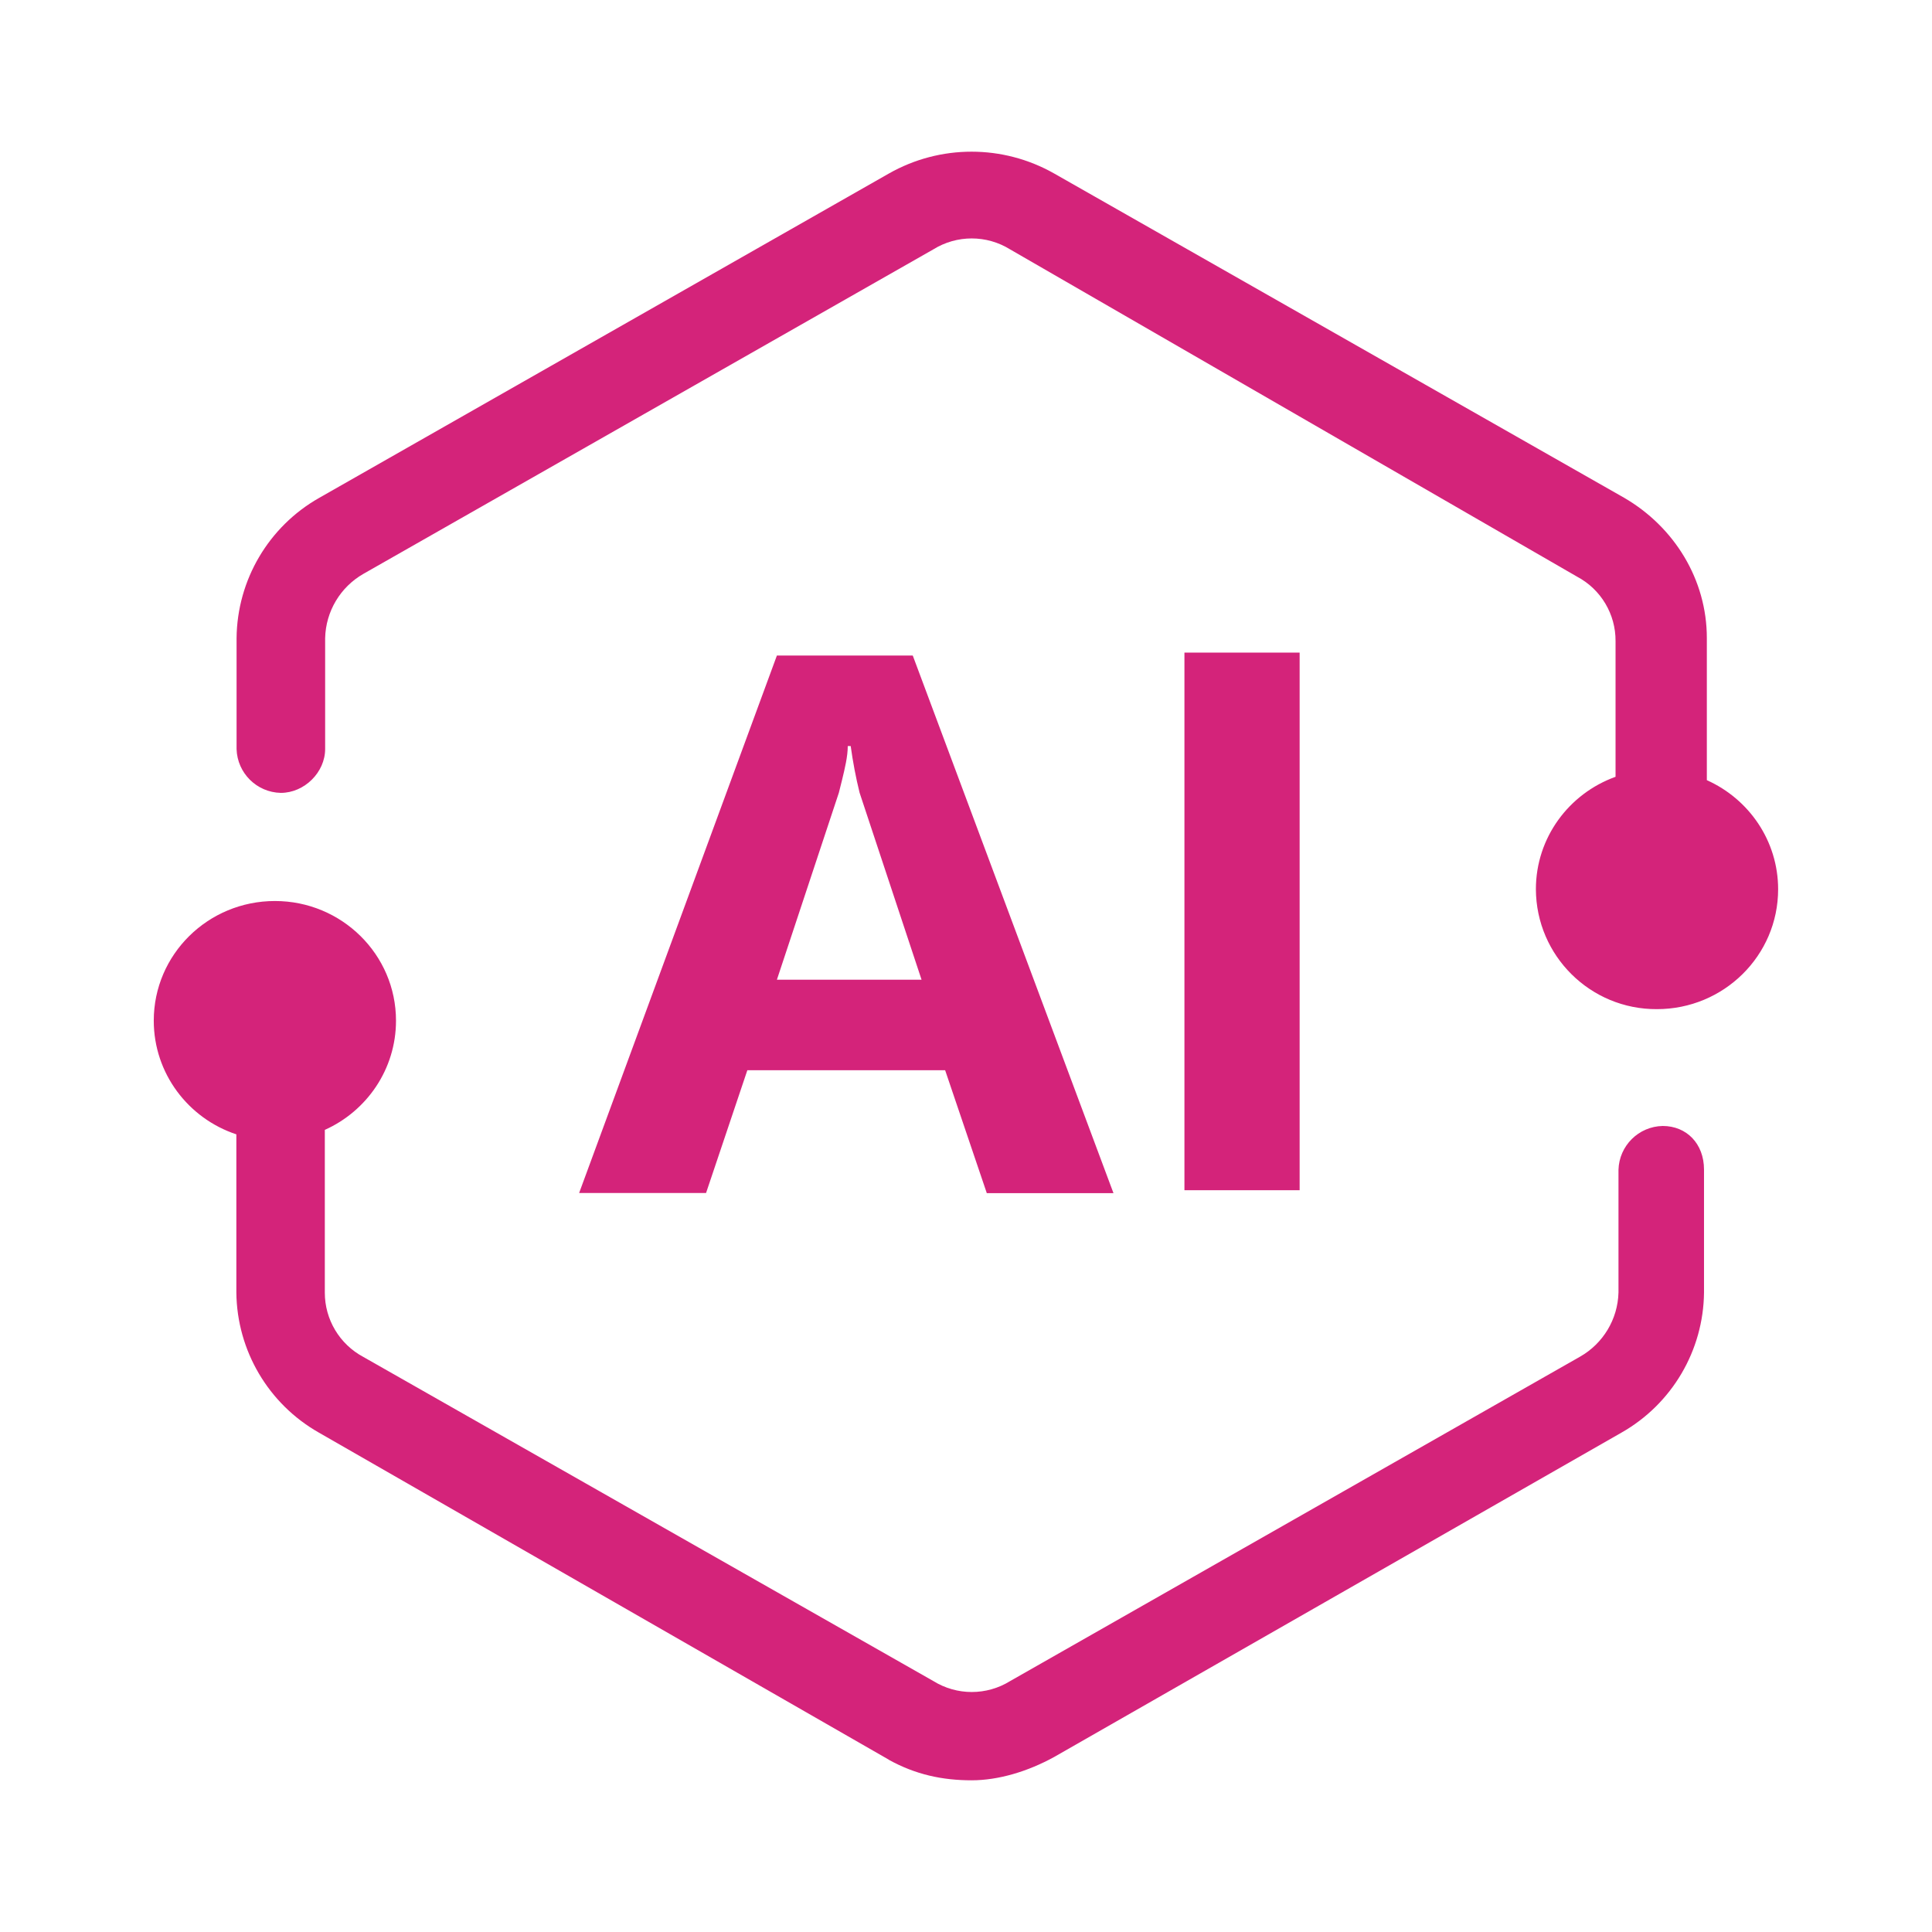
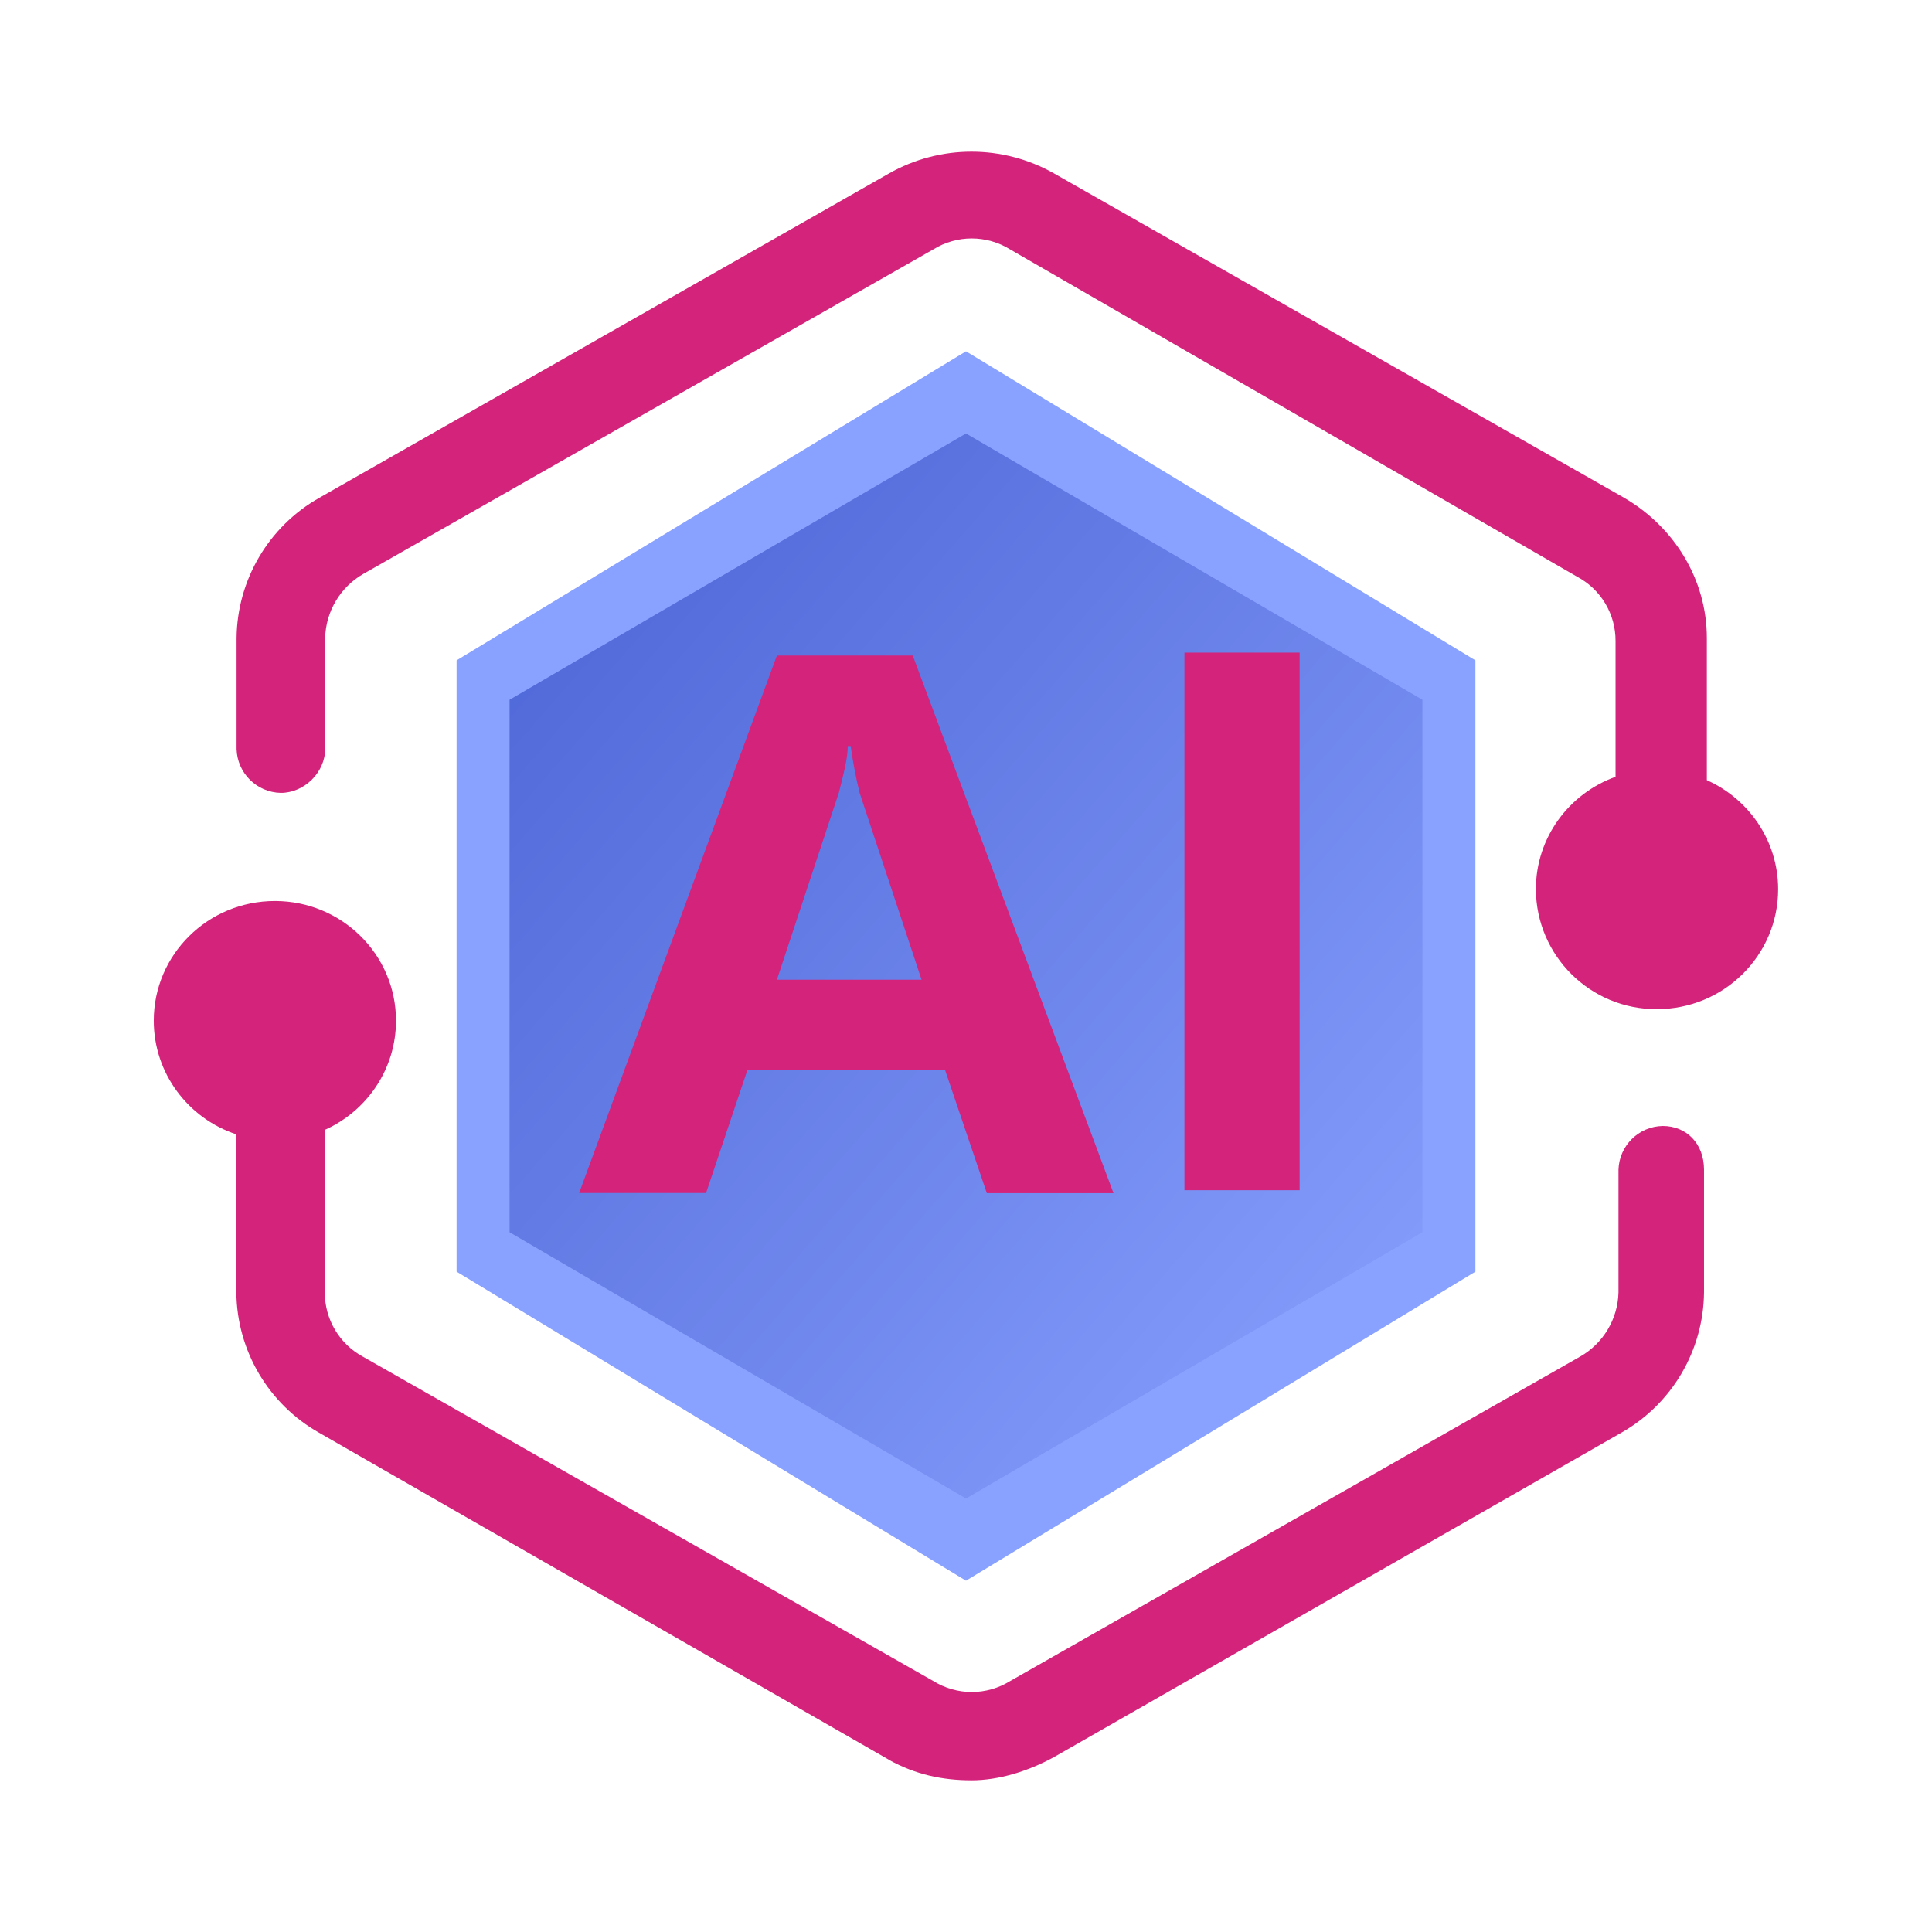
<svg xmlns="http://www.w3.org/2000/svg" width="40" height="40" viewBox="0 0 40 40">
+   <defs>
+     <linearGradient id="midBlueGradient" x1="0%" y1="0%" x2="100%" y2="100%">
+       <stop offset="0%" stop-color="#4a63d4" />
+       <stop offset="100%" stop-color="#8aa2ff" />
+     </linearGradient>
+   </defs>
  <g transform="translate(2 2) scale(0.03515625)">
+     <path d="M512 150 L812 332 L812 692 L512 874 L212 692 L212 332 Z M512 232 L272 372 L272 652 L512 792 L752 652 L752 372 Z" fill="#8aa2ff" fill-rule="evenodd" clip-rule="evenodd" />
+     <g transform="translate(512 512) scale(1.12) translate(-512 -512)">
+       <path d="M512 232 L752 372 L752 652 L512 792 L272 652 L272 372 Z" fill="url(#midBlueGradient)" />
+     </g>
    <path d="M894.528 400.512V320.64a42.624 42.624 0 0 0-22.592-37.888L537.984 89.984a42.88 42.88 0 0 0-45.248 0L157.184 281.024a44.8 44.8 0 0 0-22.592 37.888v65.28c0 13.76-12.224 25.856-26.112 25.856a26.624 26.624 0 0 1-26.048-25.792V318.912a96 96 0 0 1 48.704-82.624L466.56 45.312a98.56 98.56 0 0 1 97.408 0l335.68 190.976c29.568 17.216 48.64 48.192 48.64 82.56V402.56c24.768 11.072 41.984 35.712 41.984 64.256 0 39.04-32 70.592-71.36 70.592a70.912 70.912 0 0 1-71.296-70.592c0-30.464 19.52-56.384 46.912-66.24zM466.624 979.52c15.68 8.64 31.36 12.032 48.704 12.032 15.744 0 33.088-5.184 48.64-13.76l334.016-190.976a96 96 0 0 0 48.64-82.56v-72.32c0-15.424-10.368-25.728-24.32-25.728a26.56 26.56 0 0 0-26.048 25.792v72.32a44.8 44.8 0 0 1-22.656 37.76L537.984 933.12a42.88 42.88 0 0 1-45.184 0l-335.744-190.912a42.88 42.88 0 0 1-22.656-37.888V608.512c24.704-11.072 41.92-35.712 41.92-64.32 0-38.976-32-70.464-71.296-70.464-39.424 0-71.36 31.488-71.36 70.464 0 31.104 20.352 57.6 48.64 66.944v93.12a96 96 0 0 0 48.64 82.56l335.68 192.64z" fill="#d4237a" />
    <path d="M524.16 645.76h74.688L480.64 329.152h-80l-116.48 316.544h74.752l24.32-72.32h116.48l24.512 72.32zM449.344 409.984l36.48 110.08H400.64l36.48-110.08 1.92-7.68c1.6-6.656 3.328-13.696 3.328-19.84h1.728c1.28 9.28 3.008 18.496 5.248 27.52zM708.48 644.032V327.424h-67.84v316.608h67.84z" fill="#d4237a" />
  </g>
</svg>
